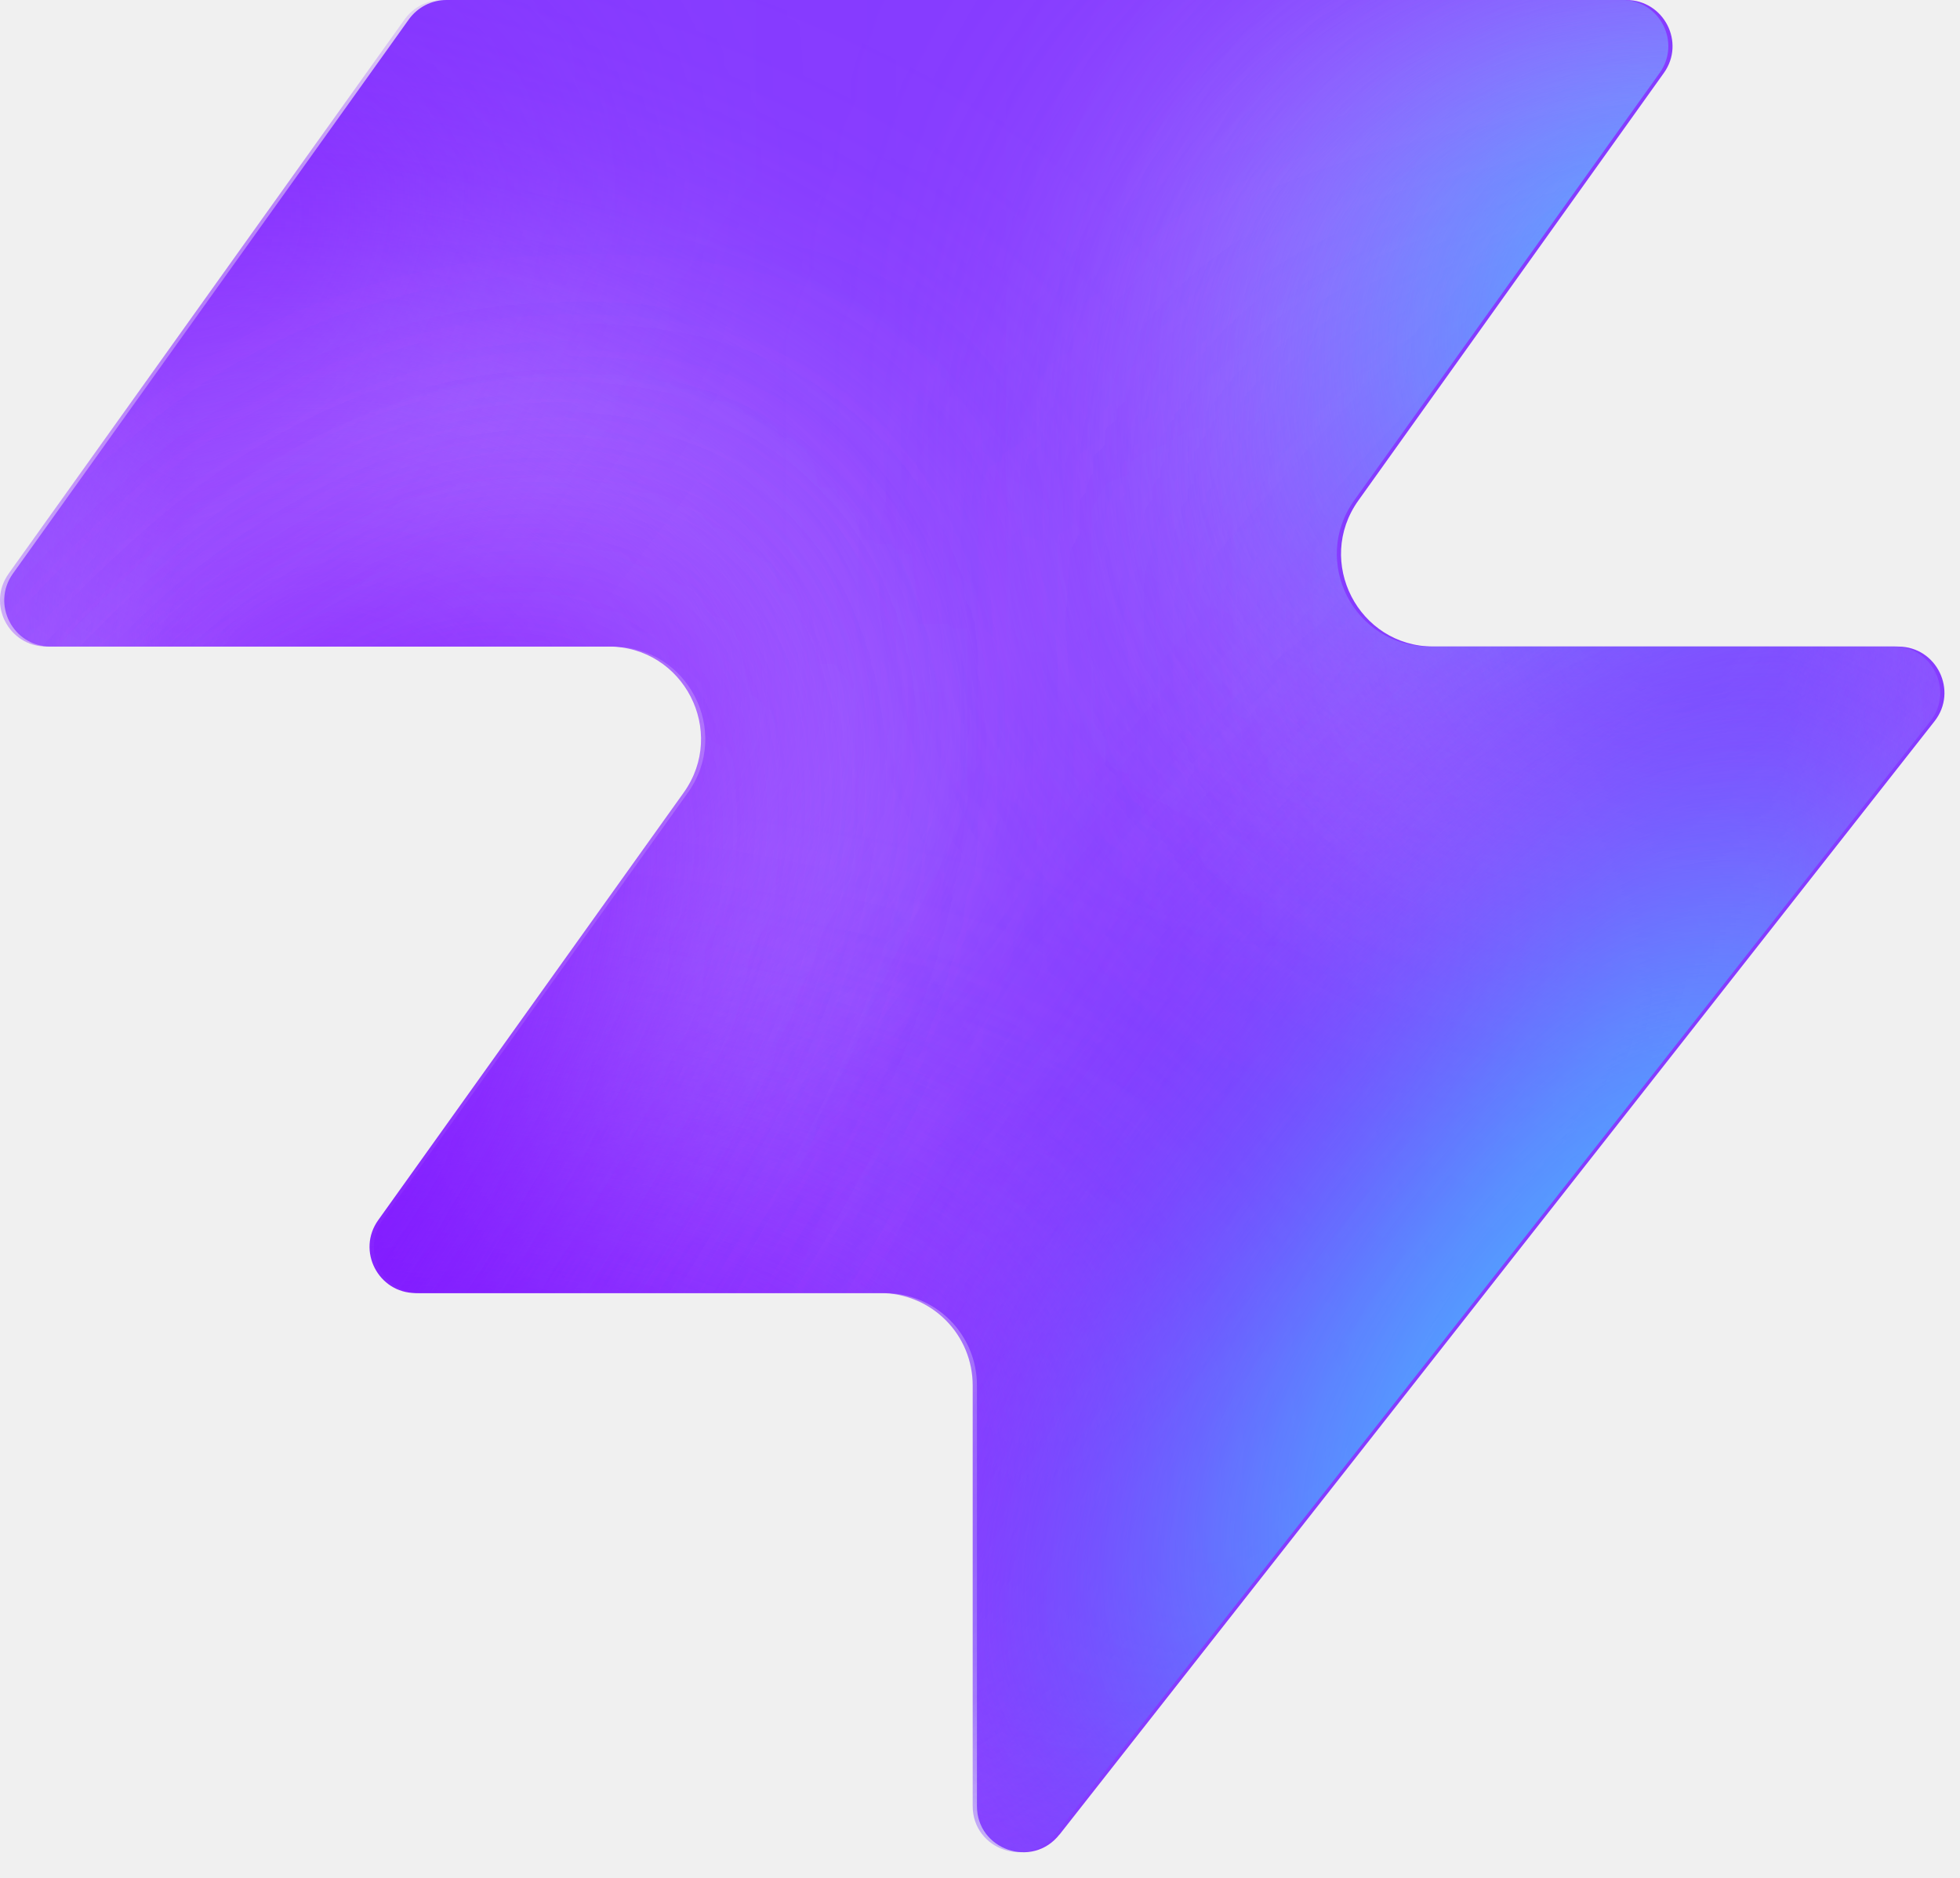
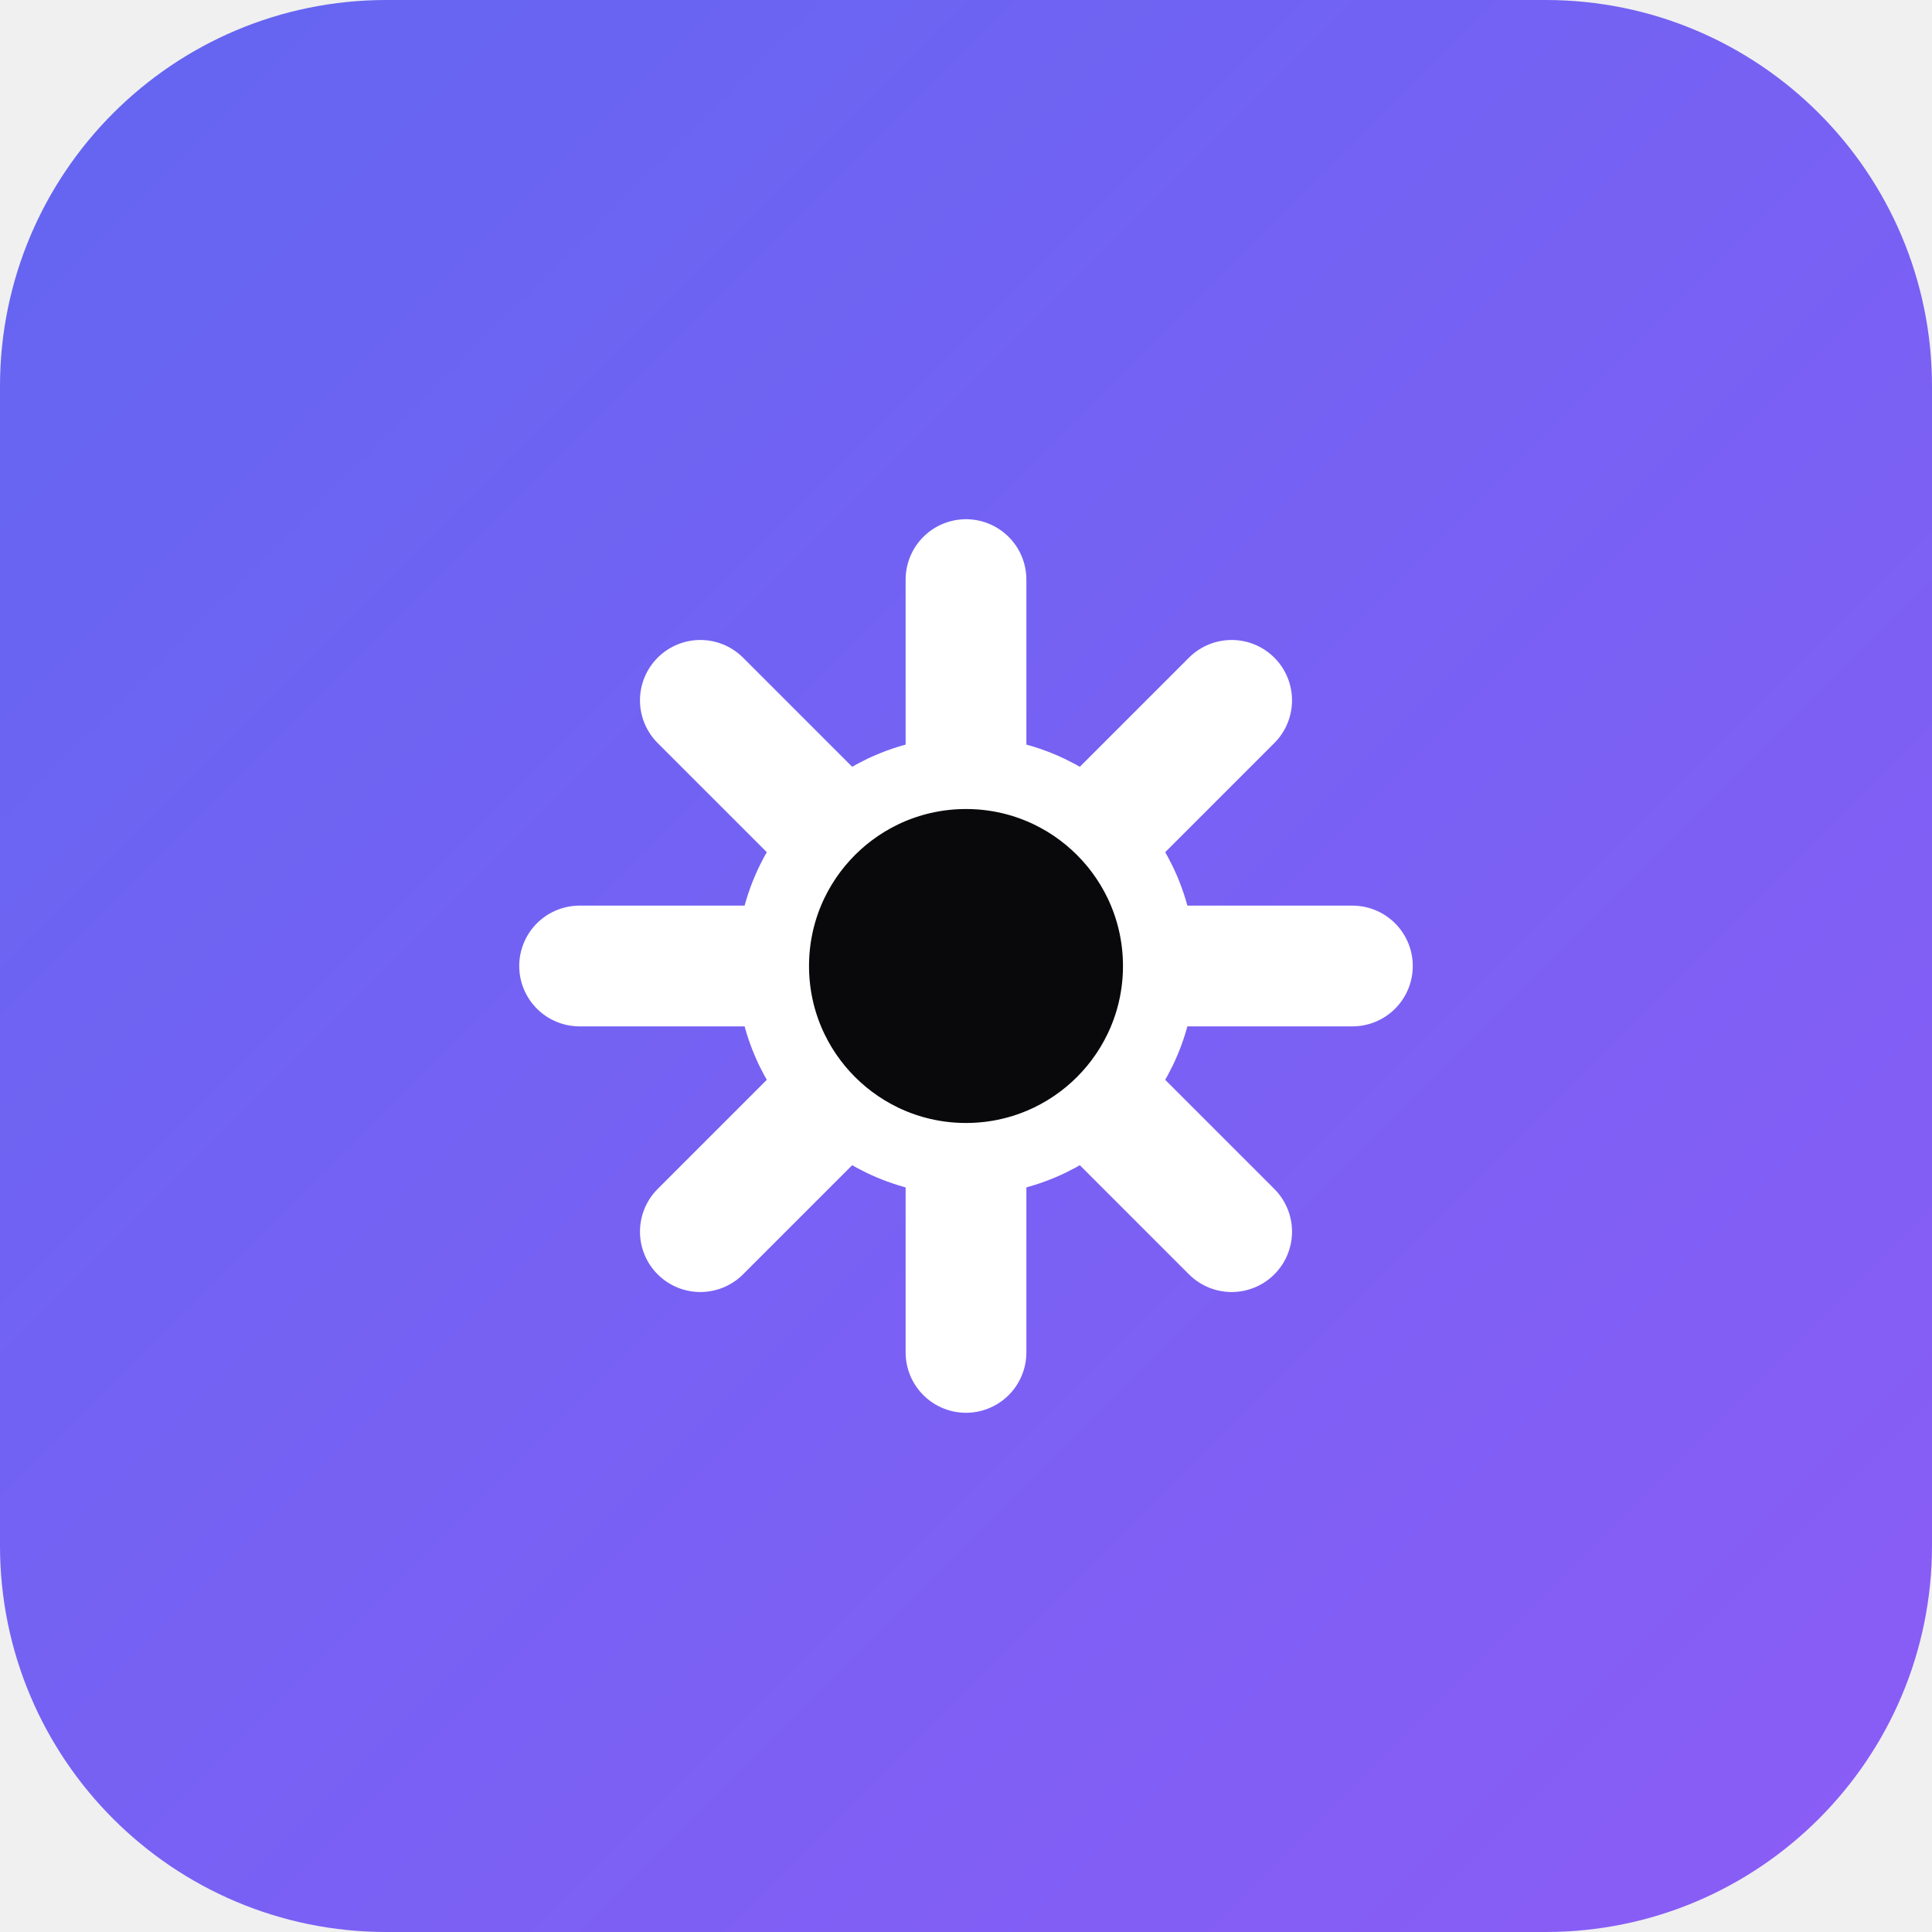
- <svg xmlns="http://www.w3.org/2000/svg" width="48" height="46" fill="none" viewBox="0 0 48 46">
-   <path fill="#863bff" d="M25.946 44.938c-.664.845-2.021.375-2.021-.698V33.937a2.26 2.26 0 0 0-2.262-2.262H10.287c-.92 0-1.456-1.04-.92-1.788l7.48-10.471c1.07-1.497 0-3.578-1.842-3.578H1.237c-.92 0-1.456-1.04-.92-1.788L10.013.474c.214-.297.556-.474.92-.474h28.894c.92 0 1.456 1.04.92 1.788l-7.48 10.471c-1.07 1.498 0 3.579 1.842 3.579h11.377c.943 0 1.473 1.088.89 1.83L25.947 44.94z" style="fill:#863bff;fill:color(display-p3 .525 .23 1);fill-opacity:1" />
-   <mask id="a" width="48" height="46" x="0" y="0" maskUnits="userSpaceOnUse" style="mask-type:alpha">
-     <path fill="#000" d="M25.842 44.938c-.664.844-2.021.375-2.021-.698V33.937a2.26 2.26 0 0 0-2.262-2.262H10.183c-.92 0-1.456-1.04-.92-1.788l7.48-10.471c1.07-1.498 0-3.579-1.842-3.579H1.133c-.92 0-1.456-1.04-.92-1.787L9.91.473c.214-.297.556-.474.92-.474h28.894c.92 0 1.456 1.04.92 1.788l-7.48 10.471c-1.07 1.498 0 3.578 1.842 3.578h11.377c.943 0 1.473 1.088.89 1.832L25.843 44.94z" style="fill:#000;fill-opacity:1" />
-   </mask>
-   <g mask="url(#a)">
-     <g filter="url(#b)">
-       <ellipse cx="5.508" cy="14.704" fill="#ede6ff" rx="5.508" ry="14.704" style="fill:#ede6ff;fill:color(display-p3 .927 .903 1);fill-opacity:1" transform="matrix(.00324 1 1 -.00324 -4.47 31.516)" />
-     </g>
-     <g filter="url(#c)">
-       <ellipse cx="10.399" cy="29.851" fill="#ede6ff" rx="10.399" ry="29.851" style="fill:#ede6ff;fill:color(display-p3 .927 .903 1);fill-opacity:1" transform="matrix(.00324 1 1 -.00324 -39.328 7.883)" />
-     </g>
-     <g filter="url(#d)">
-       <ellipse cx="5.508" cy="30.487" fill="#7e14ff" rx="5.508" ry="30.487" style="fill:#7e14ff;fill:color(display-p3 .492 .077 1);fill-opacity:1" transform="rotate(89.814 -25.913 -14.639)scale(1 -1)" />
-     </g>
-     <g filter="url(#e)">
-       <ellipse cx="5.508" cy="30.599" fill="#7e14ff" rx="5.508" ry="30.599" style="fill:#7e14ff;fill:color(display-p3 .492 .077 1);fill-opacity:1" transform="rotate(89.814 -32.644 -3.334)scale(1 -1)" />
-     </g>
-     <g filter="url(#f)">
-       <ellipse cx="5.508" cy="30.599" fill="#7e14ff" rx="5.508" ry="30.599" style="fill:#7e14ff;fill:color(display-p3 .492 .077 1);fill-opacity:1" transform="matrix(.00324 1 1 -.00324 -34.34 30.47)" />
-     </g>
-     <g filter="url(#g)">
-       <ellipse cx="14.072" cy="22.078" fill="#ede6ff" rx="14.072" ry="22.078" style="fill:#ede6ff;fill:color(display-p3 .927 .903 1);fill-opacity:1" transform="rotate(93.35 24.506 48.493)scale(-1 1)" />
-     </g>
-     <g filter="url(#h)">
-       <ellipse cx="3.47" cy="21.501" fill="#7e14ff" rx="3.47" ry="21.501" style="fill:#7e14ff;fill:color(display-p3 .492 .077 1);fill-opacity:1" transform="rotate(89.009 28.708 47.59)scale(-1 1)" />
-     </g>
-     <g filter="url(#i)">
-       <ellipse cx="3.47" cy="21.501" fill="#7e14ff" rx="3.47" ry="21.501" style="fill:#7e14ff;fill:color(display-p3 .492 .077 1);fill-opacity:1" transform="rotate(89.009 28.708 47.59)scale(-1 1)" />
-     </g>
-     <g filter="url(#j)">
-       <ellipse cx=".387" cy="8.972" fill="#7e14ff" rx="4.407" ry="29.108" style="fill:#7e14ff;fill:color(display-p3 .492 .077 1);fill-opacity:1" transform="rotate(39.51 .387 8.972)" />
-     </g>
-     <g filter="url(#k)">
-       <ellipse cx="47.523" cy="-6.092" fill="#7e14ff" rx="4.407" ry="29.108" style="fill:#7e14ff;fill:color(display-p3 .492 .077 1);fill-opacity:1" transform="rotate(37.892 47.523 -6.092)" />
-     </g>
-     <g filter="url(#l)">
-       <ellipse cx="41.412" cy="6.333" fill="#47bfff" rx="5.971" ry="9.665" style="fill:#47bfff;fill:color(display-p3 .28 .748 1);fill-opacity:1" transform="rotate(37.892 41.412 6.333)" />
-     </g>
-     <g filter="url(#m)">
-       <ellipse cx="-1.879" cy="38.332" fill="#7e14ff" rx="4.407" ry="29.108" style="fill:#7e14ff;fill:color(display-p3 .492 .077 1);fill-opacity:1" transform="rotate(37.892 -1.88 38.332)" />
-     </g>
-     <g filter="url(#n)">
-       <ellipse cx="-1.879" cy="38.332" fill="#7e14ff" rx="4.407" ry="29.108" style="fill:#7e14ff;fill:color(display-p3 .492 .077 1);fill-opacity:1" transform="rotate(37.892 -1.88 38.332)" />
-     </g>
-     <g filter="url(#o)">
-       <ellipse cx="35.651" cy="29.907" fill="#7e14ff" rx="4.407" ry="29.108" style="fill:#7e14ff;fill:color(display-p3 .492 .077 1);fill-opacity:1" transform="rotate(37.892 35.651 29.907)" />
-     </g>
-     <g filter="url(#p)">
-       <ellipse cx="38.418" cy="32.4" fill="#47bfff" rx="5.971" ry="15.297" style="fill:#47bfff;fill:color(display-p3 .28 .748 1);fill-opacity:1" transform="rotate(37.892 38.418 32.4)" />
-     </g>
-   </g>
+ <svg xmlns="http://www.w3.org/2000/svg" width="40" height="40" viewBox="0 0 40 40" fill="none">
+   <rect width="40" height="40" rx="8" fill="url(#paint0_linear)" />
+   <path d="M12 20H28M20 12V28M14.5 14.5L25.5 25.5M25.5 14.5L14.5 25.5" stroke="white" stroke-width="2.5" stroke-linecap="round" />
+   <circle cx="20" cy="20" r="4" fill="#09090b" stroke="white" stroke-width="1.5" />
  <defs>
-     <filter id="b" width="60.045" height="41.654" x="-19.77" y="16.149" color-interpolation-filters="sRGB" filterUnits="userSpaceOnUse">
-       <feFlood flood-opacity="0" result="BackgroundImageFix" />
-       <feBlend in="SourceGraphic" in2="BackgroundImageFix" result="shape" />
-       <feGaussianBlur result="effect1_foregroundBlur_2002_17158" stdDeviation="7.659" />
-     </filter>
-     <filter id="c" width="90.34" height="51.437" x="-54.613" y="-7.533" color-interpolation-filters="sRGB" filterUnits="userSpaceOnUse">
-       <feFlood flood-opacity="0" result="BackgroundImageFix" />
-       <feBlend in="SourceGraphic" in2="BackgroundImageFix" result="shape" />
-       <feGaussianBlur result="effect1_foregroundBlur_2002_17158" stdDeviation="7.659" />
-     </filter>
-     <filter id="d" width="79.355" height="29.4" x="-49.64" y="2.03" color-interpolation-filters="sRGB" filterUnits="userSpaceOnUse">
-       <feFlood flood-opacity="0" result="BackgroundImageFix" />
-       <feBlend in="SourceGraphic" in2="BackgroundImageFix" result="shape" />
-       <feGaussianBlur result="effect1_foregroundBlur_2002_17158" stdDeviation="4.596" />
-     </filter>
-     <filter id="e" width="79.579" height="29.4" x="-45.045" y="20.029" color-interpolation-filters="sRGB" filterUnits="userSpaceOnUse">
-       <feFlood flood-opacity="0" result="BackgroundImageFix" />
-       <feBlend in="SourceGraphic" in2="BackgroundImageFix" result="shape" />
-       <feGaussianBlur result="effect1_foregroundBlur_2002_17158" stdDeviation="4.596" />
-     </filter>
-     <filter id="f" width="79.579" height="29.4" x="-43.513" y="21.178" color-interpolation-filters="sRGB" filterUnits="userSpaceOnUse">
-       <feFlood flood-opacity="0" result="BackgroundImageFix" />
-       <feBlend in="SourceGraphic" in2="BackgroundImageFix" result="shape" />
-       <feGaussianBlur result="effect1_foregroundBlur_2002_17158" stdDeviation="4.596" />
-     </filter>
-     <filter id="g" width="74.749" height="58.852" x="15.756" y="-17.901" color-interpolation-filters="sRGB" filterUnits="userSpaceOnUse">
-       <feFlood flood-opacity="0" result="BackgroundImageFix" />
-       <feBlend in="SourceGraphic" in2="BackgroundImageFix" result="shape" />
-       <feGaussianBlur result="effect1_foregroundBlur_2002_17158" stdDeviation="7.659" />
-     </filter>
-     <filter id="h" width="61.377" height="25.362" x="23.548" y="2.284" color-interpolation-filters="sRGB" filterUnits="userSpaceOnUse">
-       <feFlood flood-opacity="0" result="BackgroundImageFix" />
-       <feBlend in="SourceGraphic" in2="BackgroundImageFix" result="shape" />
-       <feGaussianBlur result="effect1_foregroundBlur_2002_17158" stdDeviation="4.596" />
-     </filter>
-     <filter id="i" width="61.377" height="25.362" x="23.548" y="2.284" color-interpolation-filters="sRGB" filterUnits="userSpaceOnUse">
-       <feFlood flood-opacity="0" result="BackgroundImageFix" />
-       <feBlend in="SourceGraphic" in2="BackgroundImageFix" result="shape" />
-       <feGaussianBlur result="effect1_foregroundBlur_2002_17158" stdDeviation="4.596" />
-     </filter>
-     <filter id="j" width="56.045" height="63.649" x="-27.636" y="-22.853" color-interpolation-filters="sRGB" filterUnits="userSpaceOnUse">
-       <feFlood flood-opacity="0" result="BackgroundImageFix" />
-       <feBlend in="SourceGraphic" in2="BackgroundImageFix" result="shape" />
-       <feGaussianBlur result="effect1_foregroundBlur_2002_17158" stdDeviation="4.596" />
-     </filter>
-     <filter id="k" width="54.814" height="64.646" x="20.116" y="-38.415" color-interpolation-filters="sRGB" filterUnits="userSpaceOnUse">
-       <feFlood flood-opacity="0" result="BackgroundImageFix" />
-       <feBlend in="SourceGraphic" in2="BackgroundImageFix" result="shape" />
-       <feGaussianBlur result="effect1_foregroundBlur_2002_17158" stdDeviation="4.596" />
-     </filter>
-     <filter id="l" width="33.541" height="35.313" x="24.641" y="-11.323" color-interpolation-filters="sRGB" filterUnits="userSpaceOnUse">
-       <feFlood flood-opacity="0" result="BackgroundImageFix" />
-       <feBlend in="SourceGraphic" in2="BackgroundImageFix" result="shape" />
-       <feGaussianBlur result="effect1_foregroundBlur_2002_17158" stdDeviation="4.596" />
-     </filter>
-     <filter id="m" width="54.814" height="64.646" x="-29.286" y="6.009" color-interpolation-filters="sRGB" filterUnits="userSpaceOnUse">
-       <feFlood flood-opacity="0" result="BackgroundImageFix" />
-       <feBlend in="SourceGraphic" in2="BackgroundImageFix" result="shape" />
-       <feGaussianBlur result="effect1_foregroundBlur_2002_17158" stdDeviation="4.596" />
-     </filter>
-     <filter id="n" width="54.814" height="64.646" x="-29.286" y="6.009" color-interpolation-filters="sRGB" filterUnits="userSpaceOnUse">
-       <feFlood flood-opacity="0" result="BackgroundImageFix" />
-       <feBlend in="SourceGraphic" in2="BackgroundImageFix" result="shape" />
-       <feGaussianBlur result="effect1_foregroundBlur_2002_17158" stdDeviation="4.596" />
-     </filter>
-     <filter id="o" width="54.814" height="64.646" x="8.244" y="-2.416" color-interpolation-filters="sRGB" filterUnits="userSpaceOnUse">
-       <feFlood flood-opacity="0" result="BackgroundImageFix" />
-       <feBlend in="SourceGraphic" in2="BackgroundImageFix" result="shape" />
-       <feGaussianBlur result="effect1_foregroundBlur_2002_17158" stdDeviation="4.596" />
-     </filter>
-     <filter id="p" width="39.409" height="43.623" x="18.713" y="10.588" color-interpolation-filters="sRGB" filterUnits="userSpaceOnUse">
-       <feFlood flood-opacity="0" result="BackgroundImageFix" />
-       <feBlend in="SourceGraphic" in2="BackgroundImageFix" result="shape" />
-       <feGaussianBlur result="effect1_foregroundBlur_2002_17158" stdDeviation="4.596" />
-     </filter>
+     <linearGradient id="paint0_linear" x1="0" y1="0" x2="40" y2="40" gradientUnits="userSpaceOnUse">
+       <stop stop-color="#6366f1" />
+       <stop offset="1" stop-color="#8b5cf6" />
+     </linearGradient>
  </defs>
</svg>
